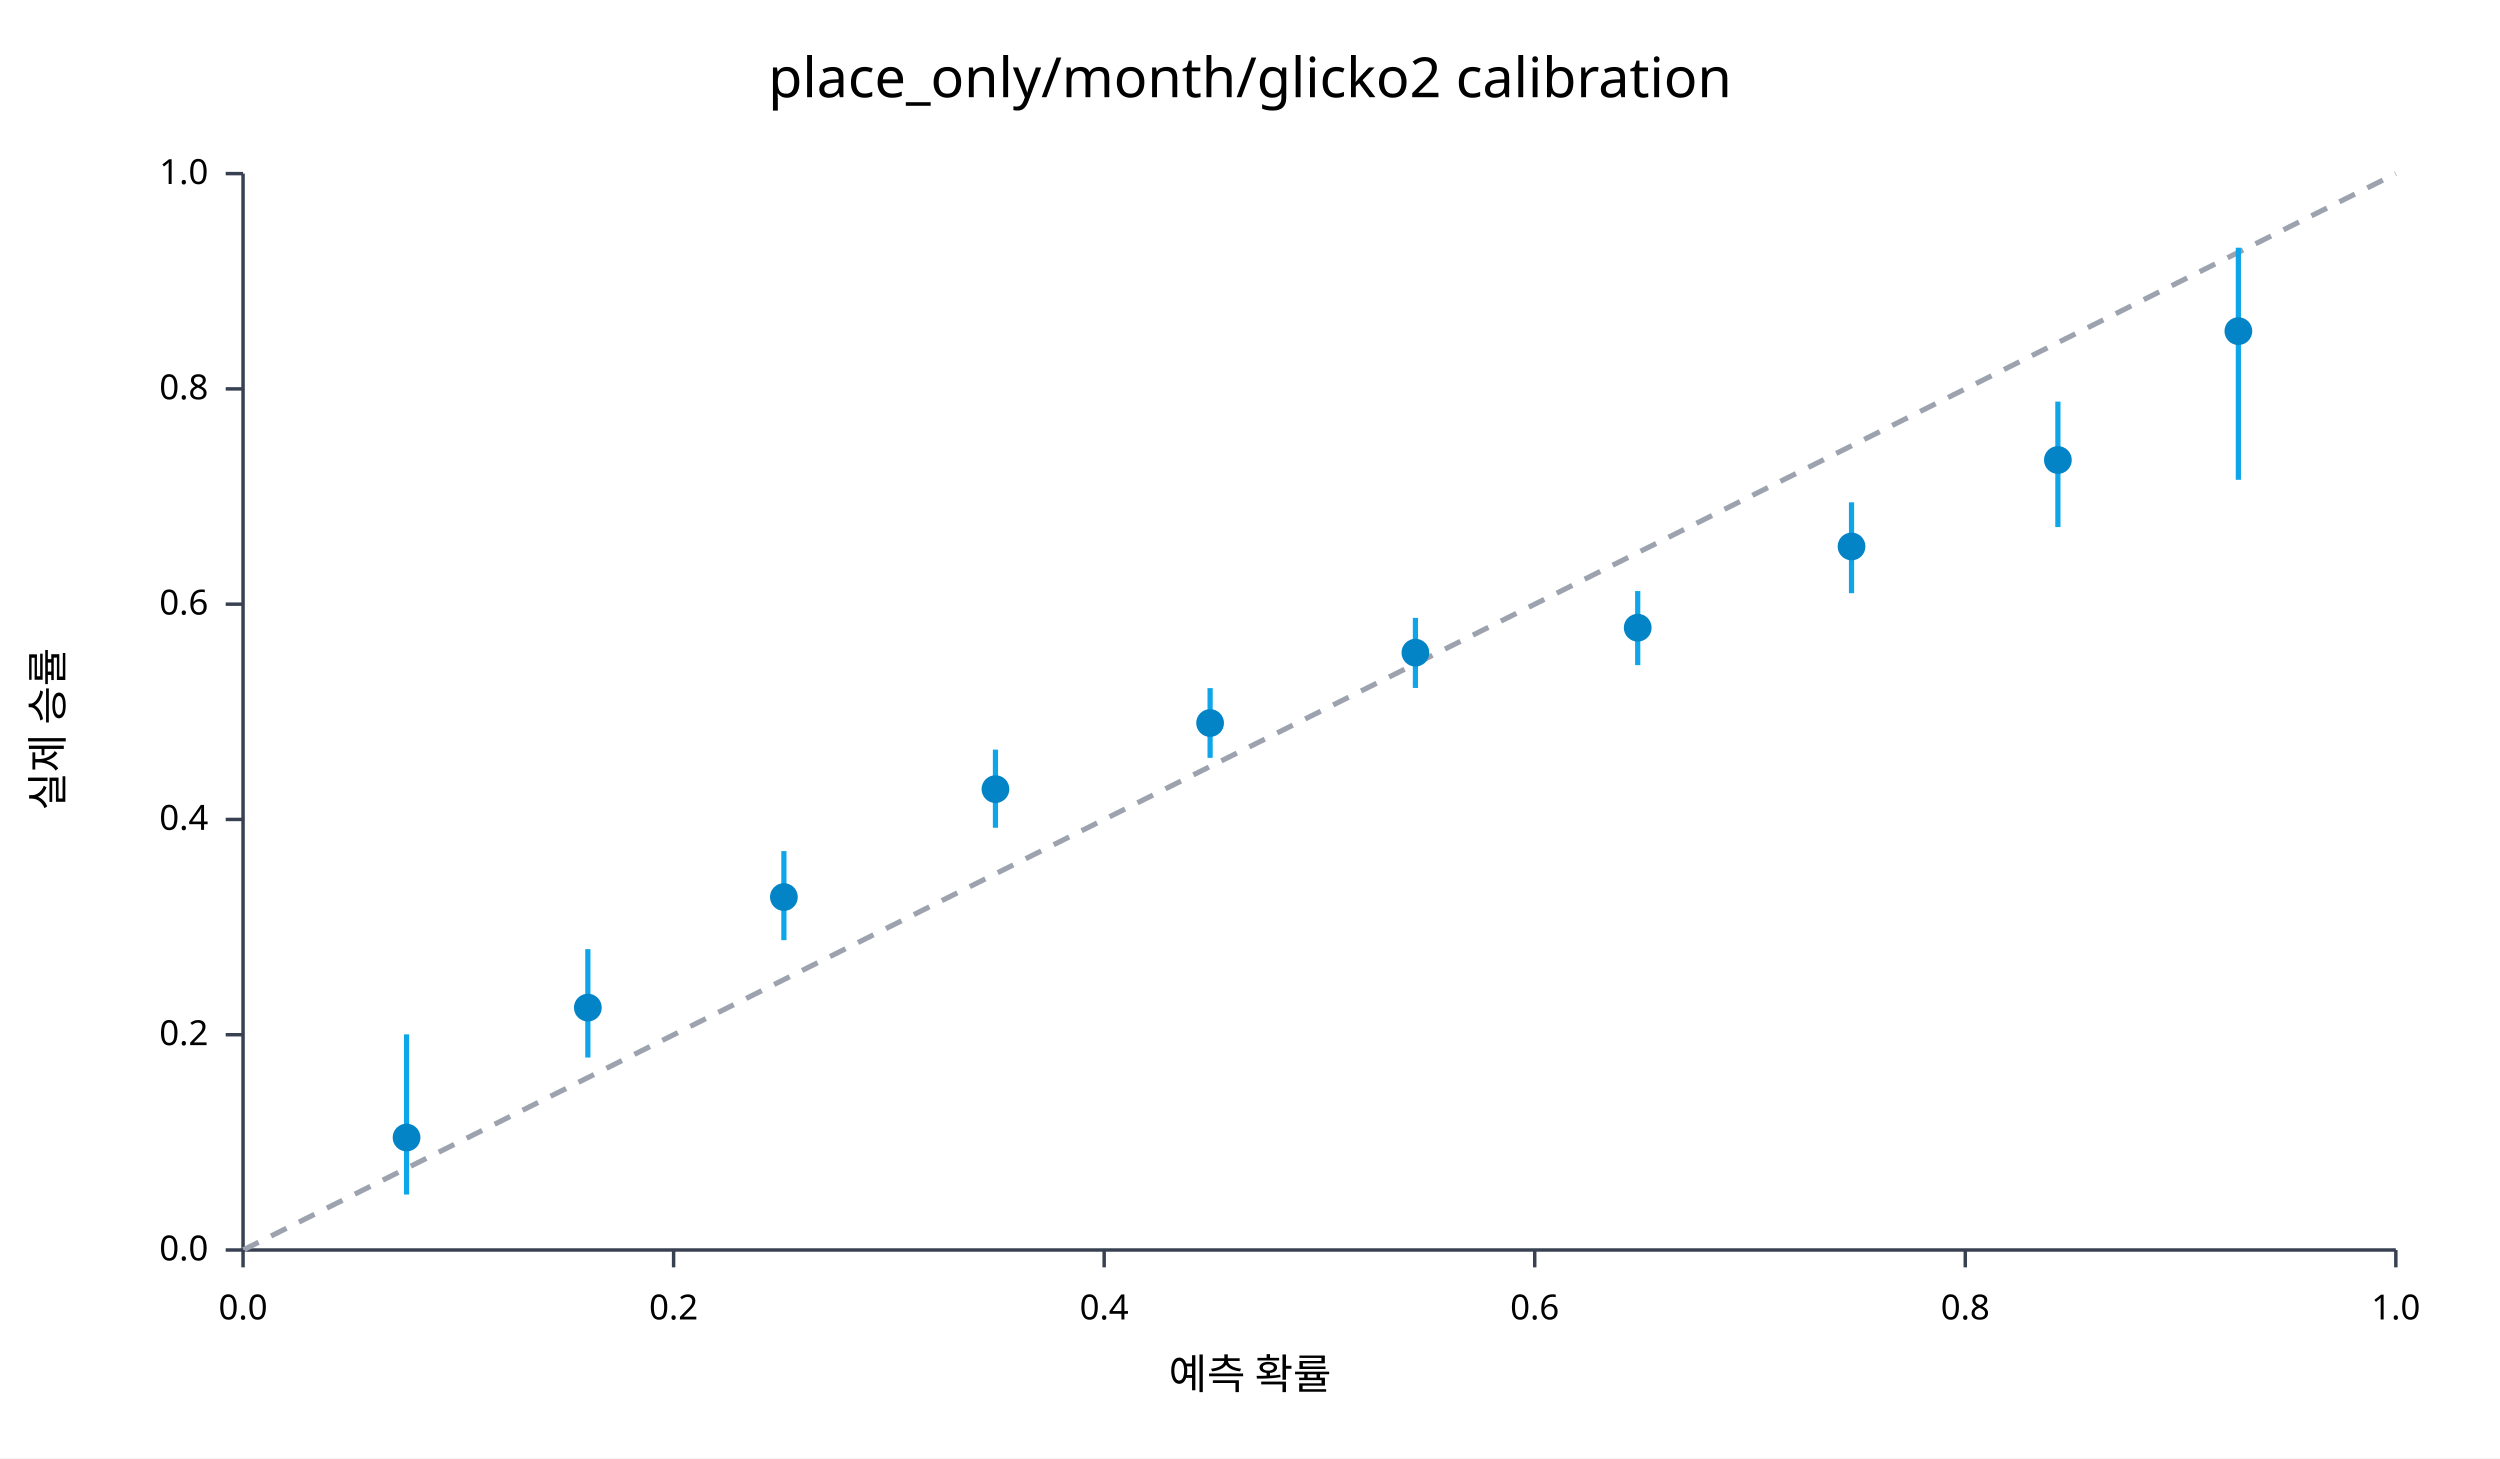
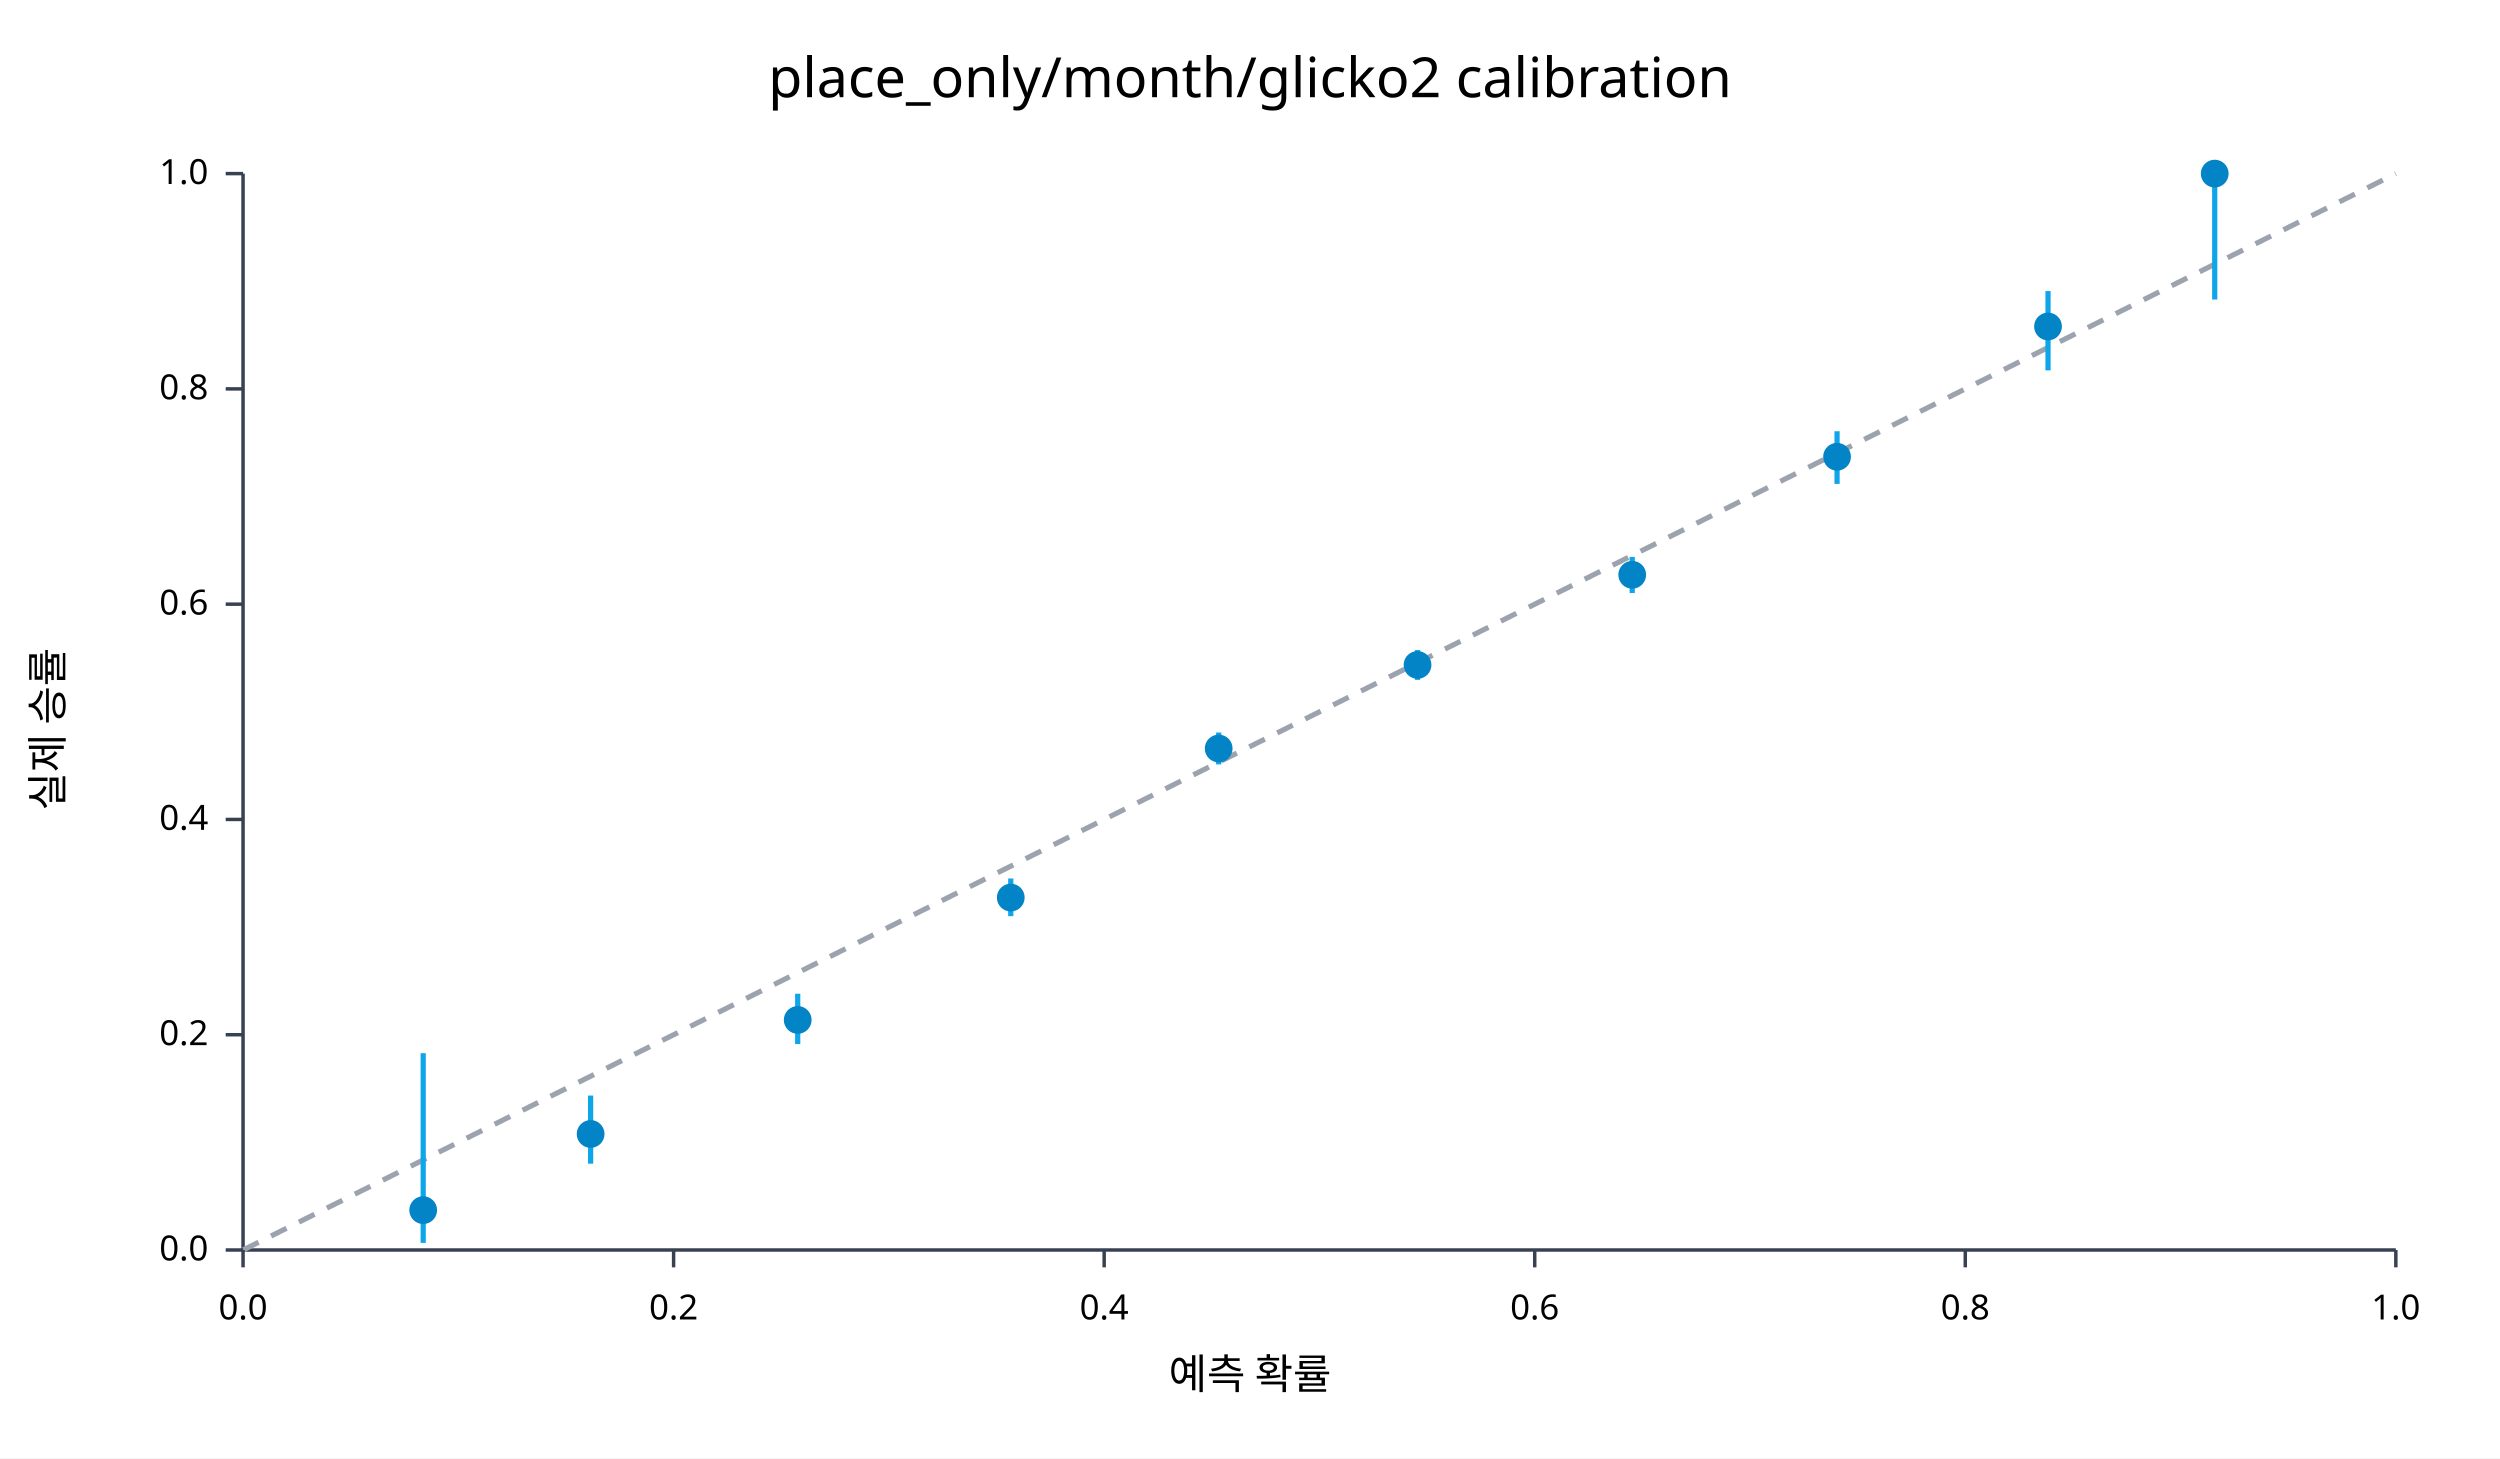
<svg xmlns="http://www.w3.org/2000/svg" width="720" height="420" viewBox="0 0 720 420">
  <rect width="100%" height="100%" fill="white" />
  <text x="360.0" y="28" text-anchor="middle" font-size="16" font-family="sans-serif">place_only/month/glicko2 calibration</text>
  <line x1="70" y1="360.00" x2="690" y2="360.00" stroke="#374151" stroke-width="1" />
  <line x1="70" y1="50" x2="70" y2="360" stroke="#374151" stroke-width="1" />
  <line x1="70.00" y1="360.00" x2="690.00" y2="50.00" stroke="#9CA3AF" stroke-width="1.5" stroke-dasharray="5 4" />
  <text x="360.0" y="400" text-anchor="middle" font-size="12" font-family="sans-serif">예측 확률</text>
  <text x="18" y="210.0" text-anchor="middle" font-size="12" font-family="sans-serif" transform="rotate(-90,18,210.0)">실제 승률</text>
  <line x1="70.00" y1="360.00" x2="70.00" y2="365.00" stroke="#374151" stroke-width="1" />
  <text x="70.00" y="380.00" text-anchor="middle" font-size="10" font-family="sans-serif">0.0</text>
  <line x1="65" y1="360.00" x2="70.00" y2="360.00" stroke="#374151" stroke-width="1" />
  <text x="60.00" y="363.00" text-anchor="end" font-size="10" font-family="sans-serif">0.0</text>
  <line x1="194.00" y1="360.00" x2="194.00" y2="365.00" stroke="#374151" stroke-width="1" />
  <text x="194.00" y="380.00" text-anchor="middle" font-size="10" font-family="sans-serif">0.2</text>
  <line x1="65" y1="298.00" x2="70.00" y2="298.00" stroke="#374151" stroke-width="1" />
  <text x="60.00" y="301.00" text-anchor="end" font-size="10" font-family="sans-serif">0.2</text>
  <line x1="318.00" y1="360.00" x2="318.00" y2="365.00" stroke="#374151" stroke-width="1" />
  <text x="318.00" y="380.00" text-anchor="middle" font-size="10" font-family="sans-serif">0.4</text>
  <line x1="65" y1="236.00" x2="70.00" y2="236.00" stroke="#374151" stroke-width="1" />
  <text x="60.00" y="239.00" text-anchor="end" font-size="10" font-family="sans-serif">0.4</text>
  <line x1="442.00" y1="360.00" x2="442.00" y2="365.00" stroke="#374151" stroke-width="1" />
  <text x="442.00" y="380.00" text-anchor="middle" font-size="10" font-family="sans-serif">0.6</text>
  <line x1="65" y1="174.00" x2="70.00" y2="174.00" stroke="#374151" stroke-width="1" />
  <text x="60.00" y="177.00" text-anchor="end" font-size="10" font-family="sans-serif">0.6</text>
  <line x1="566.00" y1="360.00" x2="566.00" y2="365.00" stroke="#374151" stroke-width="1" />
  <text x="566.00" y="380.00" text-anchor="middle" font-size="10" font-family="sans-serif">0.8</text>
  <line x1="65" y1="112.00" x2="70.00" y2="112.00" stroke="#374151" stroke-width="1" />
  <text x="60.00" y="115.00" text-anchor="end" font-size="10" font-family="sans-serif">0.8</text>
  <line x1="690.00" y1="360.00" x2="690.00" y2="365.00" stroke="#374151" stroke-width="1" />
  <text x="690.00" y="380.00" text-anchor="middle" font-size="10" font-family="sans-serif">1.0</text>
  <line x1="65" y1="50.00" x2="70.00" y2="50.00" stroke="#374151" stroke-width="1" />
  <text x="60.00" y="53.00" text-anchor="end" font-size="10" font-family="sans-serif">1.0</text>
-   <line x1="117.09" y1="344.02" x2="117.09" y2="297.90" stroke="#0EA5E9" stroke-width="1.5" />
-   <circle cx="117.09" cy="327.61" r="4" fill="#0284C7" />
-   <line x1="169.30" y1="304.57" x2="169.30" y2="273.35" stroke="#0EA5E9" stroke-width="1.5" />
-   <circle cx="169.30" cy="290.19" r="4" fill="#0284C7" />
-   <line x1="225.76" y1="270.77" x2="225.76" y2="245.11" stroke="#0EA5E9" stroke-width="1.5" />
-   <circle cx="225.76" cy="258.35" r="4" fill="#0284C7" />
-   <line x1="286.69" y1="238.40" x2="286.69" y2="215.89" stroke="#0EA5E9" stroke-width="1.5" />
-   <circle cx="286.69" cy="227.27" r="4" fill="#0284C7" />
-   <line x1="348.51" y1="218.26" x2="348.51" y2="198.18" stroke="#0EA5E9" stroke-width="1.5" />
-   <circle cx="348.51" cy="208.23" r="4" fill="#0284C7" />
-   <line x1="407.64" y1="198.13" x2="407.64" y2="177.95" stroke="#0EA5E9" stroke-width="1.5" />
-   <circle cx="407.64" cy="187.97" r="4" fill="#0284C7" />
-   <line x1="471.66" y1="191.56" x2="471.66" y2="170.22" stroke="#0EA5E9" stroke-width="1.5" />
-   <circle cx="471.66" cy="180.78" r="4" fill="#0284C7" />
-   <line x1="533.24" y1="170.84" x2="533.24" y2="144.67" stroke="#0EA5E9" stroke-width="1.5" />
-   <circle cx="533.24" cy="157.38" r="4" fill="#0284C7" />
-   <line x1="592.67" y1="151.80" x2="592.67" y2="115.66" stroke="#0EA5E9" stroke-width="1.5" />
-   <circle cx="592.67" cy="132.48" r="4" fill="#0284C7" />
-   <line x1="644.65" y1="138.18" x2="644.65" y2="71.34" stroke="#0EA5E9" stroke-width="1.5" />
-   <circle cx="644.65" cy="95.37" r="4" fill="#0284C7" />
+   <line x1="121.88" y1="357.96" x2="121.88" y2="303.32" stroke="#0EA5E9" stroke-width="1.5" />
+   <circle cx="121.88" cy="348.52" r="4" fill="#0284C7" />
+   <line x1="170.10" y1="335.14" x2="170.10" y2="315.52" stroke="#0EA5E9" stroke-width="1.5" />
+   <circle cx="170.10" cy="326.58" r="4" fill="#0284C7" />
+   <line x1="229.74" y1="300.70" x2="229.74" y2="286.20" stroke="#0EA5E9" stroke-width="1.5" />
+   <circle cx="229.74" cy="293.74" r="4" fill="#0284C7" />
+   <line x1="291.10" y1="263.86" x2="291.10" y2="253.00" stroke="#0EA5E9" stroke-width="1.5" />
+   <circle cx="291.10" cy="258.50" r="4" fill="#0284C7" />
+   <line x1="350.98" y1="220.15" x2="350.98" y2="210.96" stroke="#0EA5E9" stroke-width="1.5" />
+   <circle cx="350.98" cy="215.57" r="4" fill="#0284C7" />
+   <line x1="408.25" y1="195.81" x2="408.25" y2="187.21" stroke="#0EA5E9" stroke-width="1.5" />
+   <circle cx="408.25" cy="191.50" r="4" fill="#0284C7" />
+   <line x1="470.08" y1="170.80" x2="470.08" y2="160.38" stroke="#0EA5E9" stroke-width="1.5" />
+   <circle cx="470.08" cy="165.54" r="4" fill="#0284C7" />
+   <line x1="529.07" y1="139.36" x2="529.07" y2="124.20" stroke="#0EA5E9" stroke-width="1.5" />
+   <circle cx="529.07" cy="131.55" r="4" fill="#0284C7" />
+   <line x1="589.83" y1="106.67" x2="589.83" y2="83.83" stroke="#0EA5E9" stroke-width="1.5" />
+   <circle cx="589.83" cy="94.03" r="4" fill="#0284C7" />
+   <line x1="637.84" y1="86.26" x2="637.84" y2="50.00" stroke="#0EA5E9" stroke-width="1.5" />
+   <circle cx="637.84" cy="50.00" r="4" fill="#0284C7" />
</svg>
